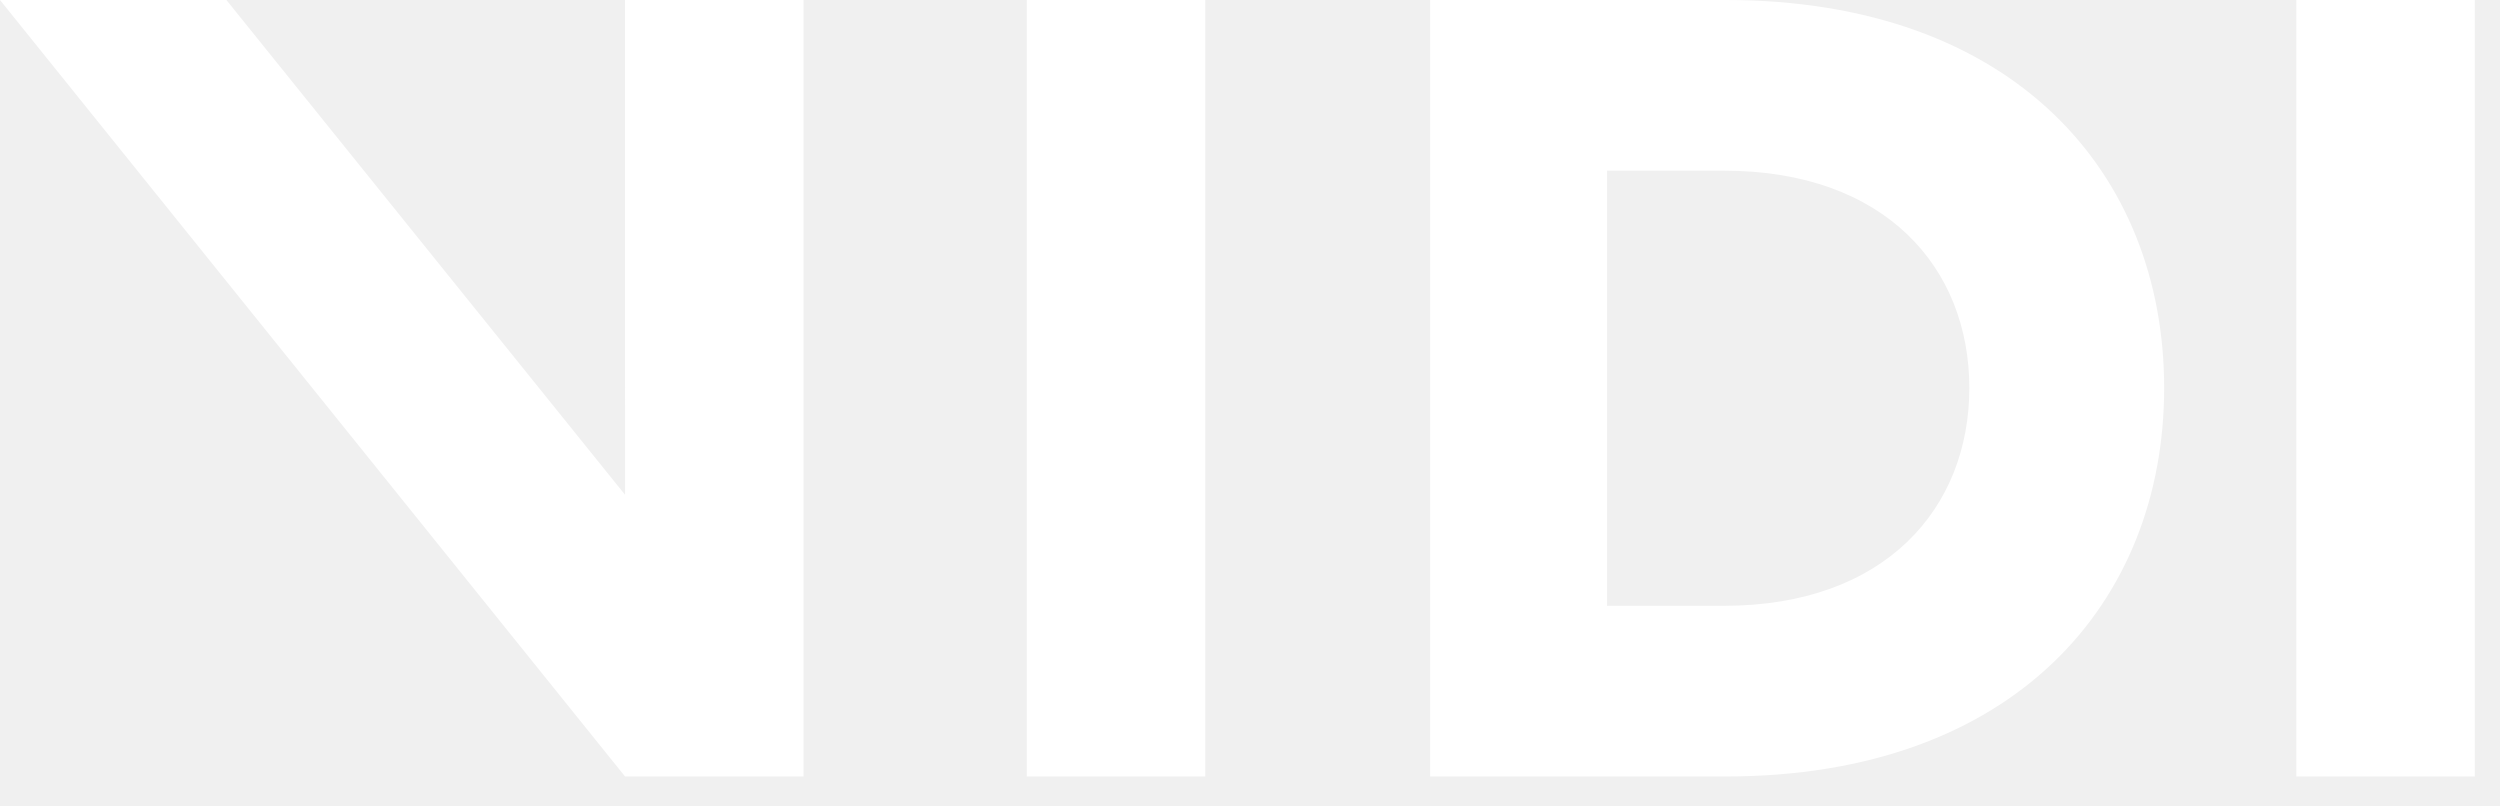
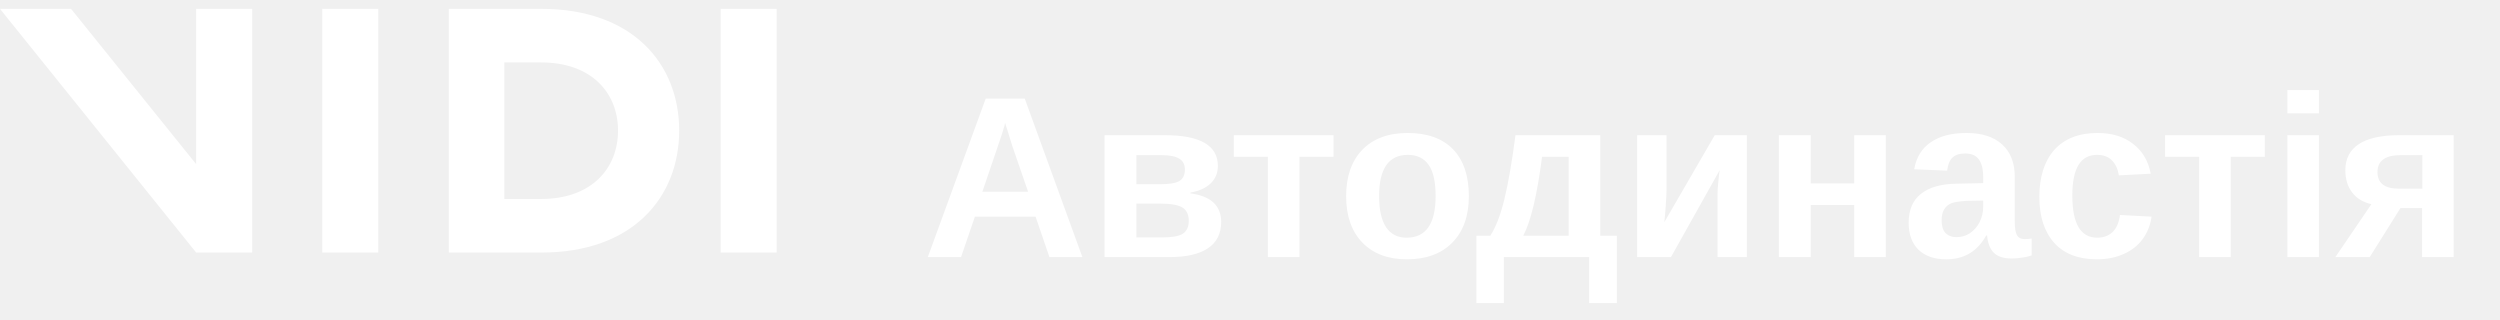
- <svg xmlns="http://www.w3.org/2000/svg" viewBox="0 0 59 19" aria-label="СпецТехВіді">
-   <path d="M54.193 0h4.213v18.325h-4.213zM40.685 0h-6.934v18.325h6.971c6.822 0 10.352-4.115 10.352-9.169S47.544 0 40.722 0m0 14.297h-2.796V4.028h2.759c3.815 0 5.791 2.299 5.791 5.128s-1.976 5.141-5.791 5.141M24.232 0h4.213v18.325h-4.213zM14.751 11.677 5.343 0H0l14.751 18.325h4.212V0H14.75z" fill="#fff" />
+ <svg xmlns="http://www.w3.org/2000/svg" viewBox="0 2 141 18" aria-label="Автодинастія — ВІДІ">
+   <g id="icon" transform="translate(0,2.5) scale(0.75)">
+     <path d="M54.193 0h4.213v18.325h-4.213zM40.685 0h-6.934v18.325h6.971c6.822 0 10.352-4.115 10.352-9.169S47.544 0 40.722 0m0 14.297h-2.796V4.028h2.759c3.815 0 5.791 2.299 5.791 5.128s-1.976 5.141-5.791 5.141M24.232 0h4.213v18.325h-4.213zM14.751 11.677 5.343 0H0l14.751 18.325h4.212V0H14.75z" fill="#fff" />
+   </g>
+   <text id="label" x="52" y="16.5" font-family="Arial, Helvetica, sans-serif" font-size="13" font-weight="600" fill="#fff">Автодинастія</text>
</svg>
